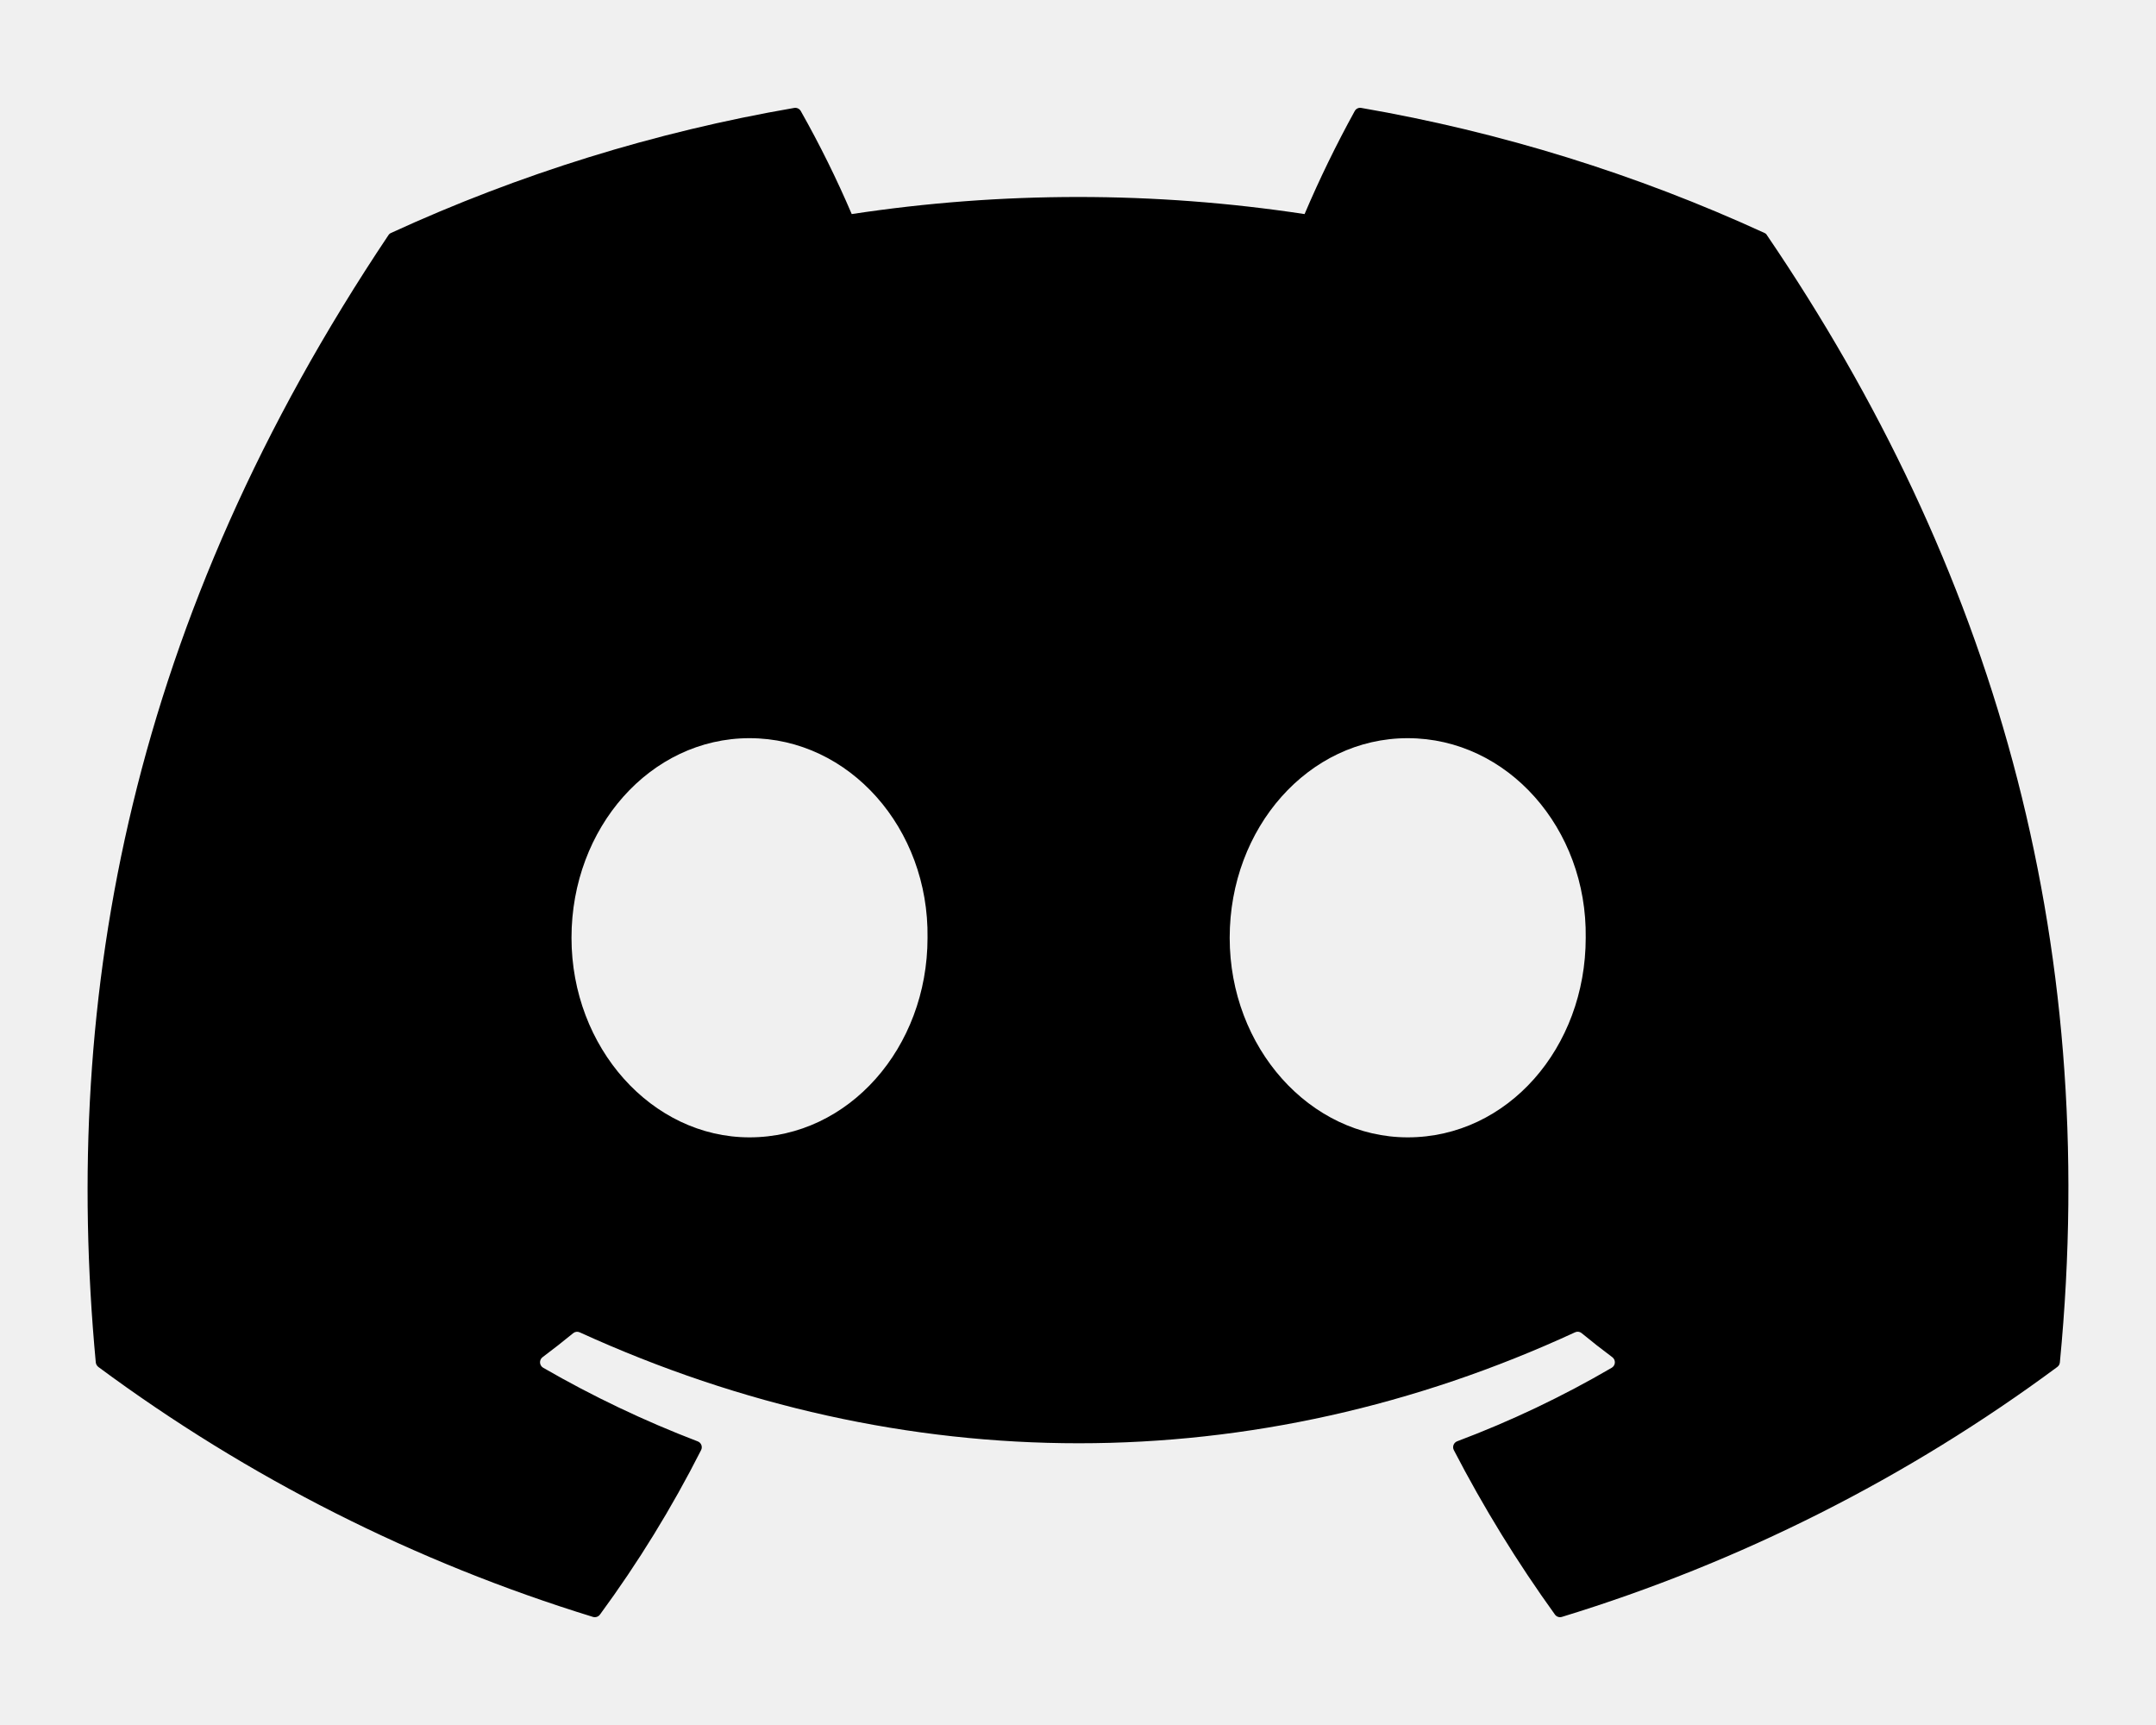
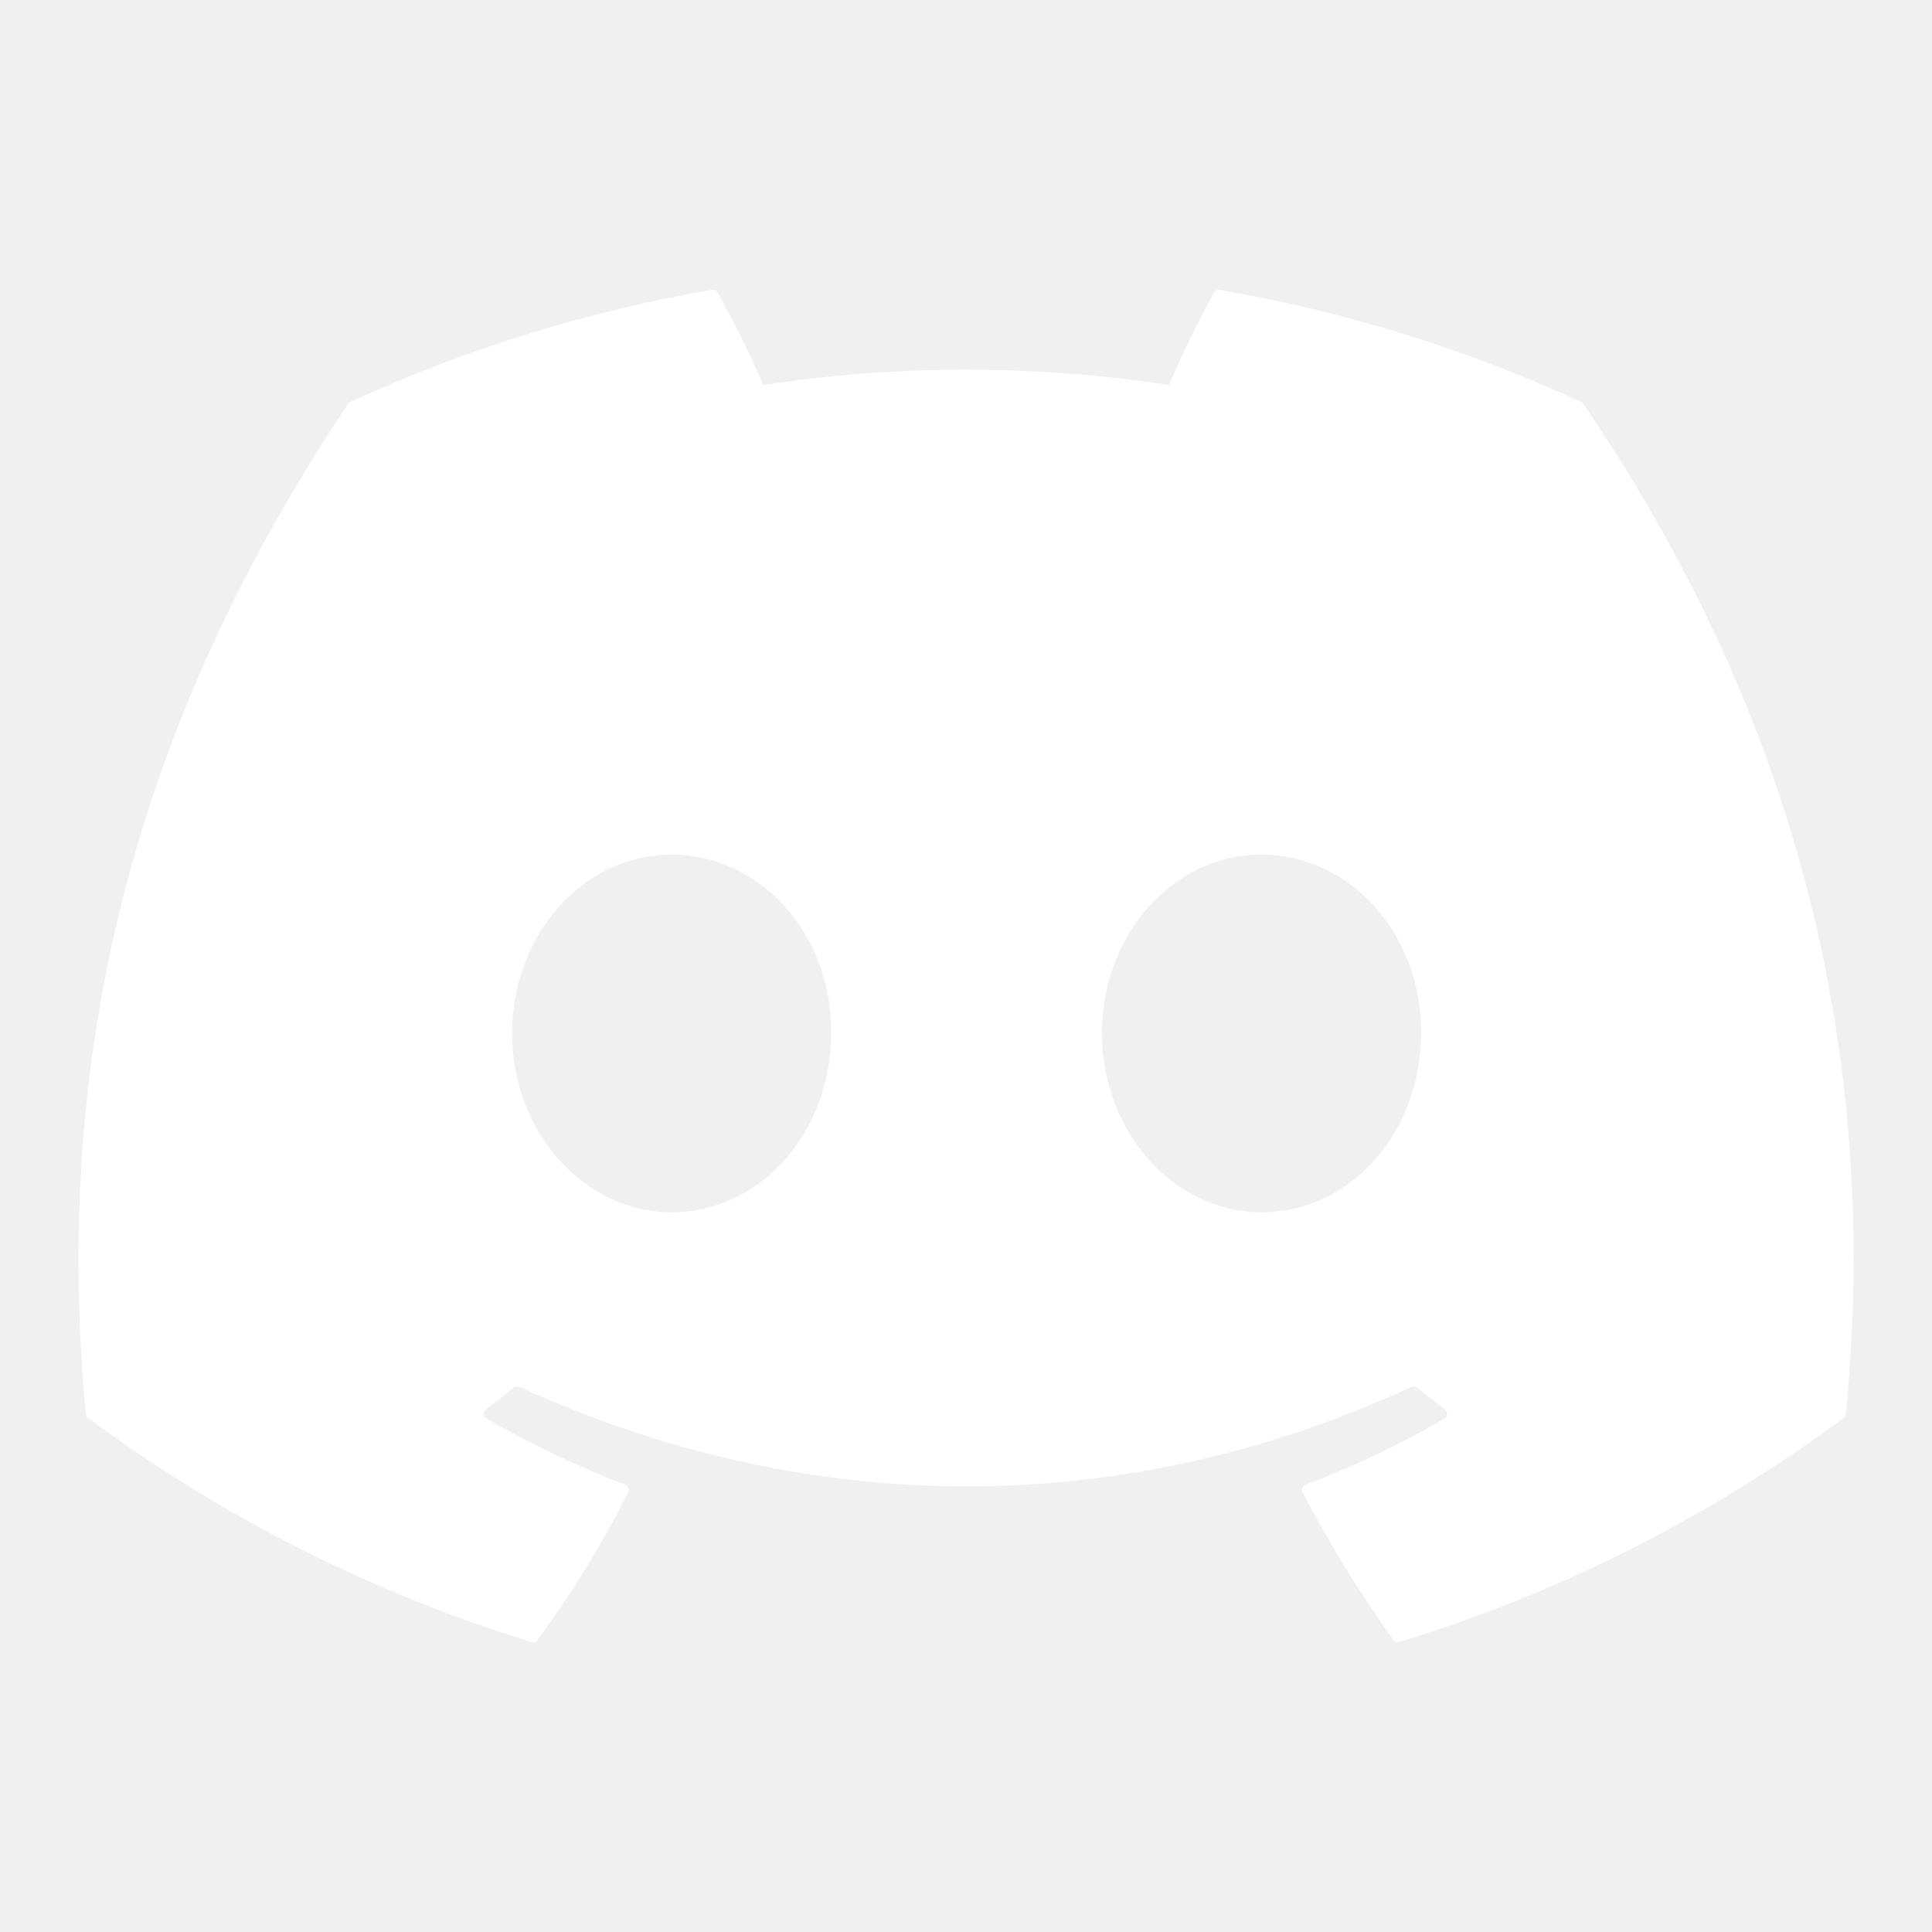
- <svg xmlns="http://www.w3.org/2000/svg" viewBox="0 0 640 512">
+ <svg xmlns="http://www.w3.org/2000/svg" width="56" height="56" fill="white" viewBox="0 0 640 512">
  <path d="M524.531,69.836a1.5,1.5,0,0,0-.764-.7A485.065,485.065,0,0,0,404.081,32.03a1.816,1.816,0,0,0-1.923.91,337.461,337.461,0,0,0-14.9,30.6,447.848,447.848,0,0,0-134.426,0,309.541,309.541,0,0,0-15.135-30.6,1.89,1.89,0,0,0-1.924-.91A483.689,483.689,0,0,0,116.085,69.137a1.712,1.712,0,0,0-.788.676C39.068,183.651,18.186,294.69,28.43,404.354a2.016,2.016,0,0,0,.765,1.375A487.666,487.666,0,0,0,176.02,479.918a1.9,1.9,0,0,0,2.063-.676A348.2,348.2,0,0,0,208.12,430.4a1.86,1.86,0,0,0-1.019-2.588,321.173,321.173,0,0,1-45.868-21.853,1.885,1.885,0,0,1-.185-3.126c3.082-2.309,6.166-4.711,9.109-7.137a1.819,1.819,0,0,1,1.9-.256c96.229,43.917,200.41,43.917,295.5,0a1.812,1.812,0,0,1,1.924.233c2.944,2.426,6.027,4.851,9.132,7.16a1.884,1.884,0,0,1-.162,3.126,301.407,301.407,0,0,1-45.89,21.83,1.875,1.875,0,0,0-1,2.611,391.055,391.055,0,0,0,30.014,48.815,1.864,1.864,0,0,0,2.063.7A486.048,486.048,0,0,0,610.7,405.729a1.882,1.882,0,0,0,.765-1.352C623.729,277.594,590.933,167.465,524.531,69.836ZM222.491,337.58c-28.972,0-52.844-26.587-52.844-59.239S193.056,219.1,222.491,219.1c29.665,0,53.306,26.82,52.843,59.239C275.334,310.993,251.924,337.58,222.491,337.58Zm195.38,0c-28.971,0-52.843-26.587-52.843-59.239S388.437,219.1,417.871,219.1c29.667,0,53.307,26.82,52.844,59.239C470.715,310.993,447.538,337.58,417.871,337.58Z" />
</svg>
